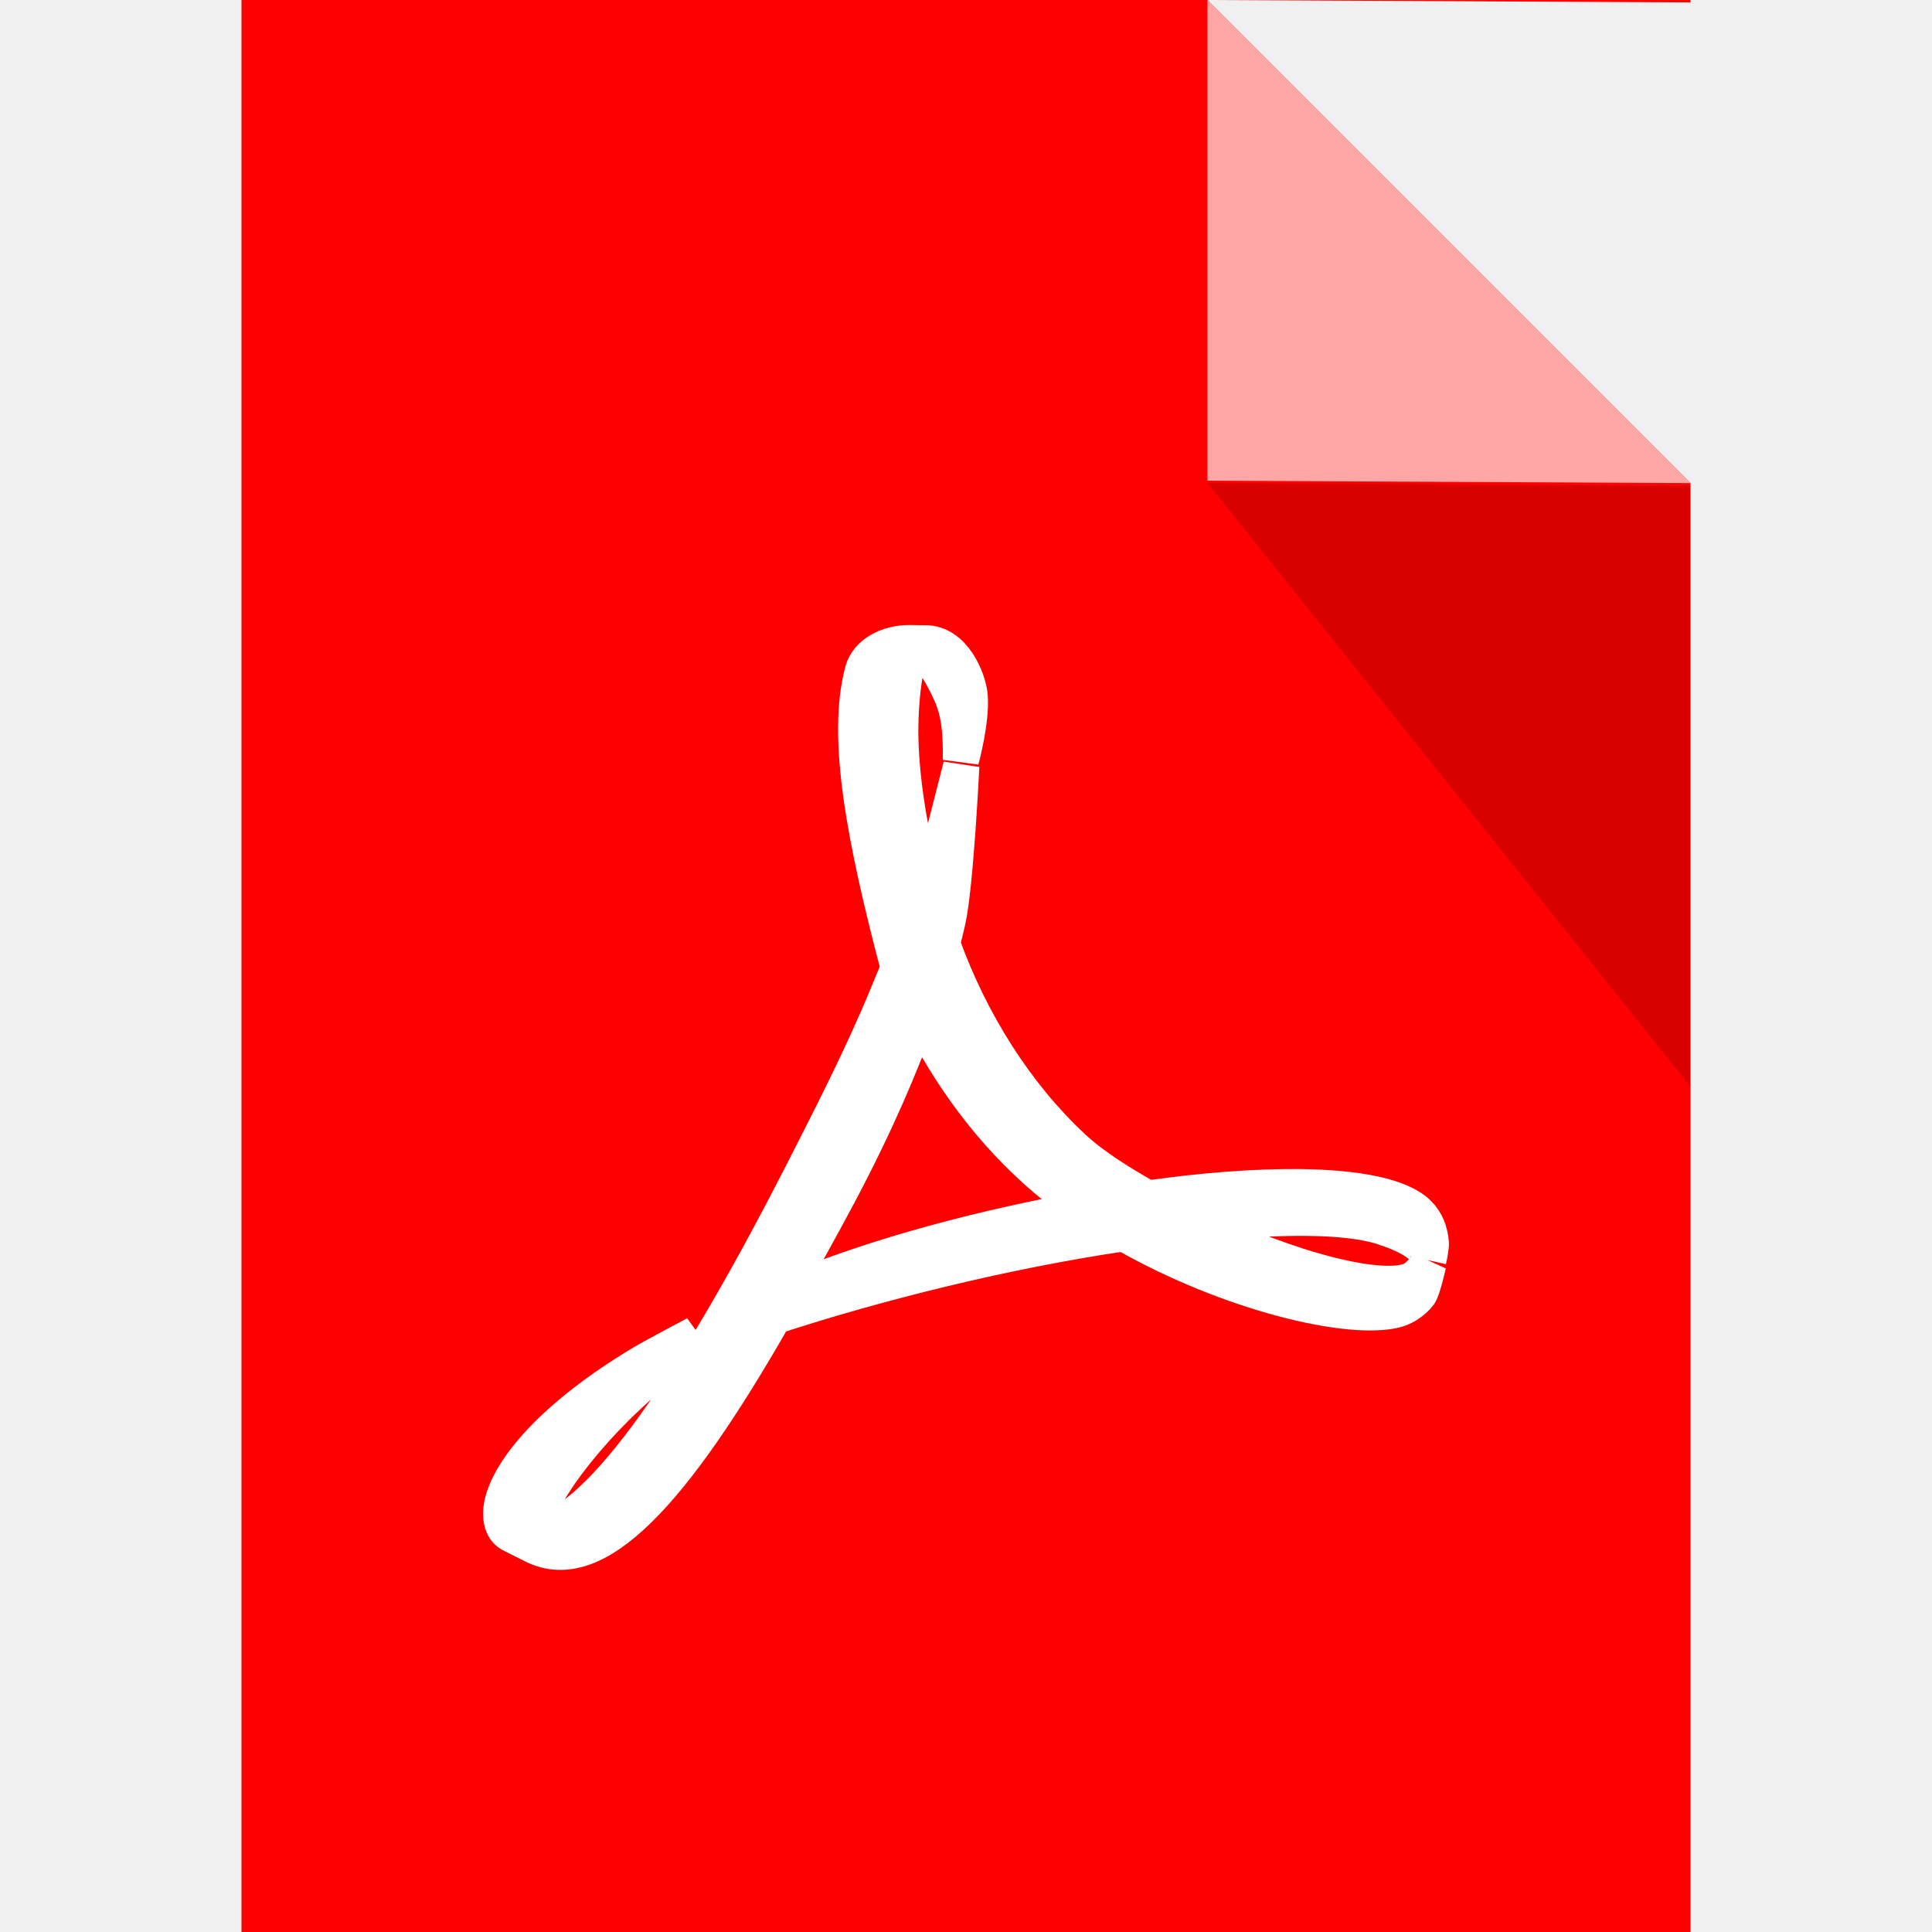
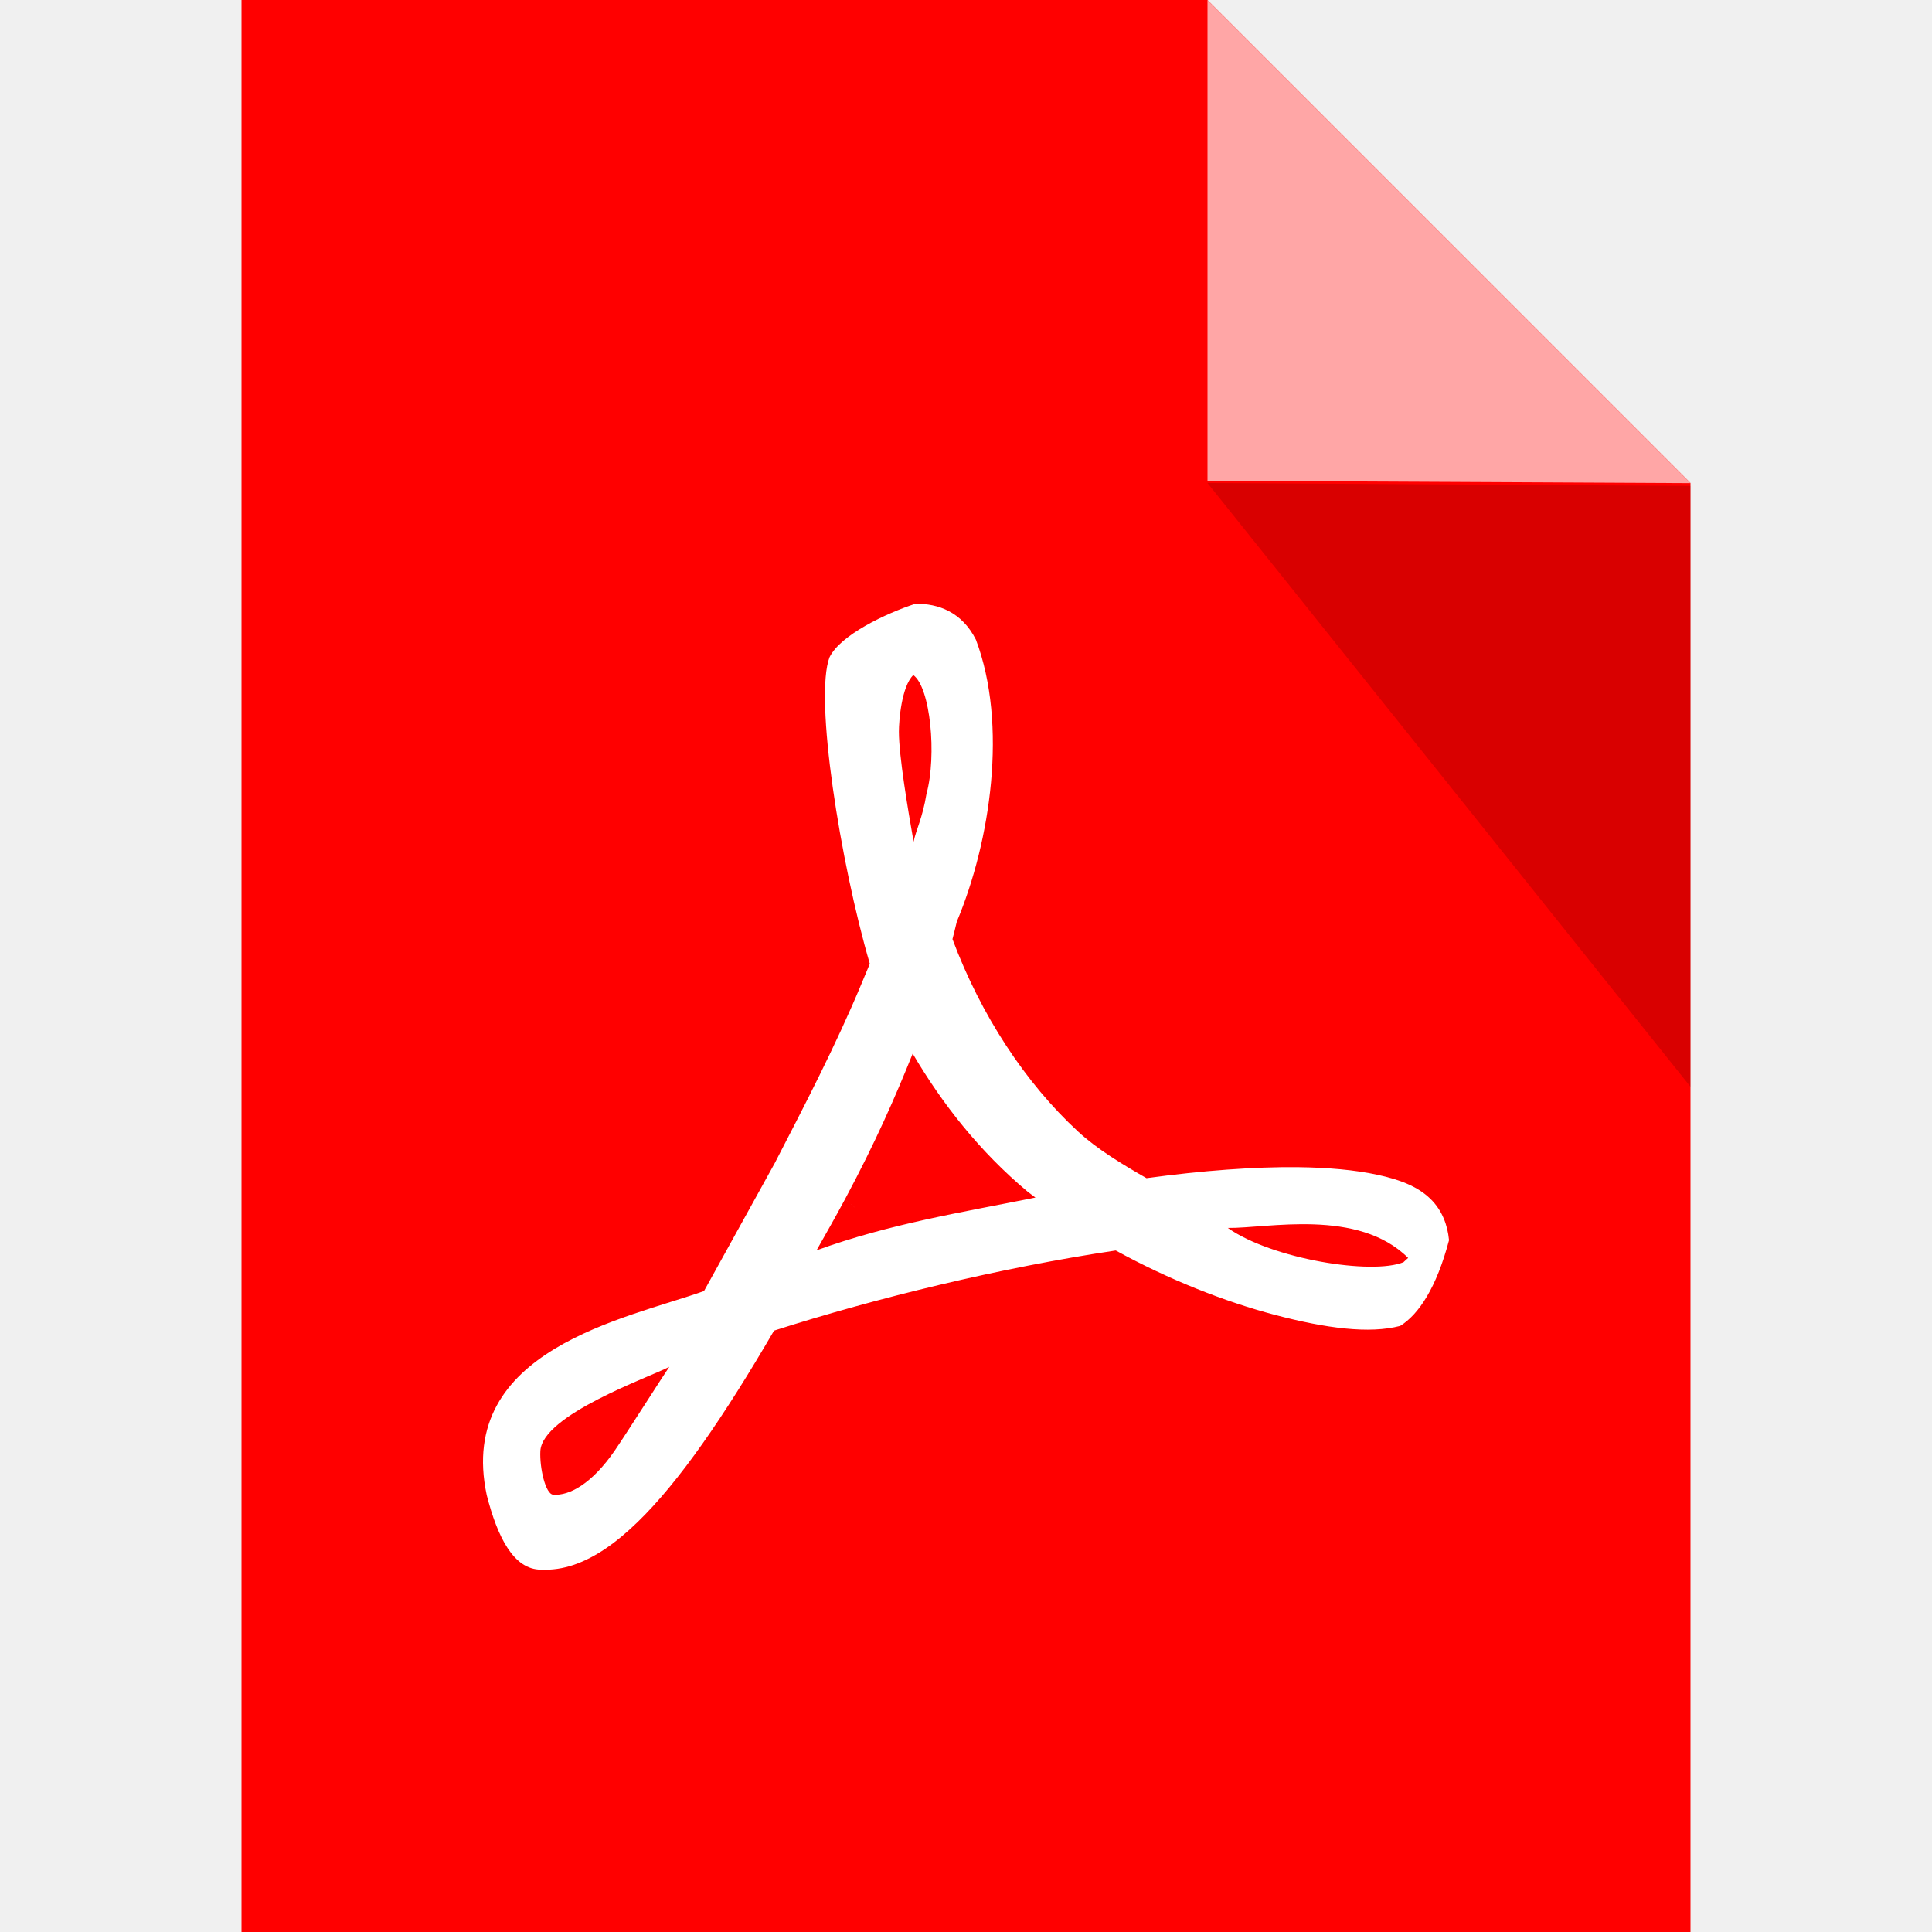
<svg xmlns="http://www.w3.org/2000/svg" width="16" height="16" viewBox="0 0 16 16" id="svg6217" version="1.1">
  <defs id="defs6219">
    <clipPath id="clipPath3391" clipPathUnits="userSpaceOnUse">
      <path id="path3393" d="M 0,600 800,600 800,0 0,0 0,600 Z" />
    </clipPath>
    <clipPath id="clipPath3407" clipPathUnits="userSpaceOnUse">
      <path id="path3409" d="m 316,477.408 60.363,0 0,-60.408 -60.363,0 0,60.408 z" />
    </clipPath>
    <clipPath id="clipPath3427" clipPathUnits="userSpaceOnUse">
      <path id="path3429" d="m 622,477.971 60.121,0 0,-59.971 -60.121,0 0,59.971 z" />
    </clipPath>
  </defs>
  <g style="stroke:#000000;stroke-width:2;stroke-miterlimit:2.5;stroke-dasharray:none;stroke-opacity:1" id="g4198" transform="matrix(0,1,-1,0,0.9591312,48.25)" />
  <g style="stroke:#000000;stroke-width:2;stroke-miterlimit:4;stroke-dasharray:none;stroke-opacity:0.685" id="g4198-3" transform="matrix(0,1,-1,0,0.959131,48.25)" />
  <g style="stroke:#000000;stroke-width:2;stroke-miterlimit:2.5;stroke-dasharray:none;stroke-opacity:1" id="g4198-2" transform="matrix(0,1,-1,0,0.9591312,48.25)" />
  <g id="g4198-3-6-3" transform="matrix(0,-1,1,0,13.95914,-32.2161)" />
  <g id="g4141" transform="translate(-1.000001,1)">
    <g id="g4237">
-       <path style="fill:#ff0000;fill-opacity:1;stroke:#b9b9b9;stroke-width:0;stroke-linecap:butt;stroke-linejoin:round;stroke-miterlimit:4;stroke-dasharray:none;stroke-opacity:1" d="M 2 0 L 2 16 L 14 16 L 14 4 L 10 0 L 2 0 z M 10 0 L 14 0.02 L 14 0 L 10 0 z " transform="translate(1.000001,-1)" id="rect4171" />
+       <path style="fill:#ff0000;fill-opacity:1;stroke:#b9b9b9;stroke-width:0;stroke-linecap:butt;stroke-linejoin:round;stroke-miterlimit:4;stroke-dasharray:none;stroke-opacity:1" d="M 2,0 2,16 14,16 14,4 10,0 Z" transform="translate(1.000001,-1)" id="rect4171" />
      <path id="path4178" d="m 11,2.981 0,-1.99 0,-1.99 4,4 z" style="fill:#ffffff;fill-opacity:1;stroke:none;stroke-width:0;stroke-linecap:butt;stroke-linejoin:round;stroke-miterlimit:4;stroke-dasharray:none;stroke-opacity:1;opacity:0.65" />
-       <g style="fill:#ffffff;fill-opacity:1;stroke:#ffffff;stroke-width:5.544;stroke-miterlimit:4;stroke-dasharray:none;stroke-opacity:1" id="g3395" transform="matrix(0.05411314,0,0,-0.05410671,14.31424,6.578494)">
-         <path d="m -117.584,-42.445 c -2.986,-5.626 -5.909,-10.839 -8.602,-15.628 14.905,6.245 30.951,10.242 46.224,13.082 -2.052,1.419 -4.046,2.919 -5.918,4.504 -8.411,7.121 -14.826,16.007 -19.474,25.353 -2.944,-7.942 -6.452,-16.379 -12.23,-27.311 m -5.668,2.901 c 4.331,8.489 9.253,18.053 13.191,27.657 l 1.562,3.794 c -5.147,19.58 -8.233,35.301 -5.476,45.462 0.741,2.653 3.811,4.26 7.093,4.26 l 1.998,-0.03 0.368,0 c 4.49,0.069 6.608,-5.645 6.849,-7.867 0.395,-3.699 -1.318,-9.963 -1.318,-9.963 0,2.53 0.1,6.618 -1.497,10.143 -1.857,4.079 -3.63,6.516 -5.223,6.903 -0.805,-0.537 -1.586,-1.648 -1.853,-3.786 -0.552,-2.997 -0.716,-6.779 -0.716,-8.729 0,-6.89 1.352,-15.983 4.017,-25.358 0.506,1.451 0.949,2.846 1.302,4.152 0.543,2.06 4.022,15.712 4.022,15.712 0,0 -0.877,-18.171 -2.101,-23.67 -0.26,-1.162 -0.553,-2.311 -0.853,-3.487 4.395,-12.282 11.479,-23.245 19.929,-31.136 3.333,-3.113 7.541,-5.623 11.523,-7.913 8.697,1.244 16.706,1.83 23.386,1.758 8.861,-0.116 15.369,-1.429 18.003,-4.023 1.288,-1.261 1.813,-2.785 1.976,-4.494 0.037,-0.665 -0.287,-2.224 -0.38,-2.614 0.093,0.472 0.093,2.805 -7.019,5.074 -5.604,1.793 -16.094,1.736 -28.675,0.396 14.555,-7.121 28.735,-10.658 33.23,-8.536 1.096,0.536 2.43,2.36 2.43,2.36 0,0 -0.793,-3.598 -1.362,-4.497 -0.725,-0.979 -2.149,-2.038 -3.498,-2.394 -7.096,-1.894 -25.573,2.489 -41.678,11.69 -17.991,-2.649 -37.75,-7.543 -53.593,-12.742 -15.565,-27.277 -27.268,-39.805 -36.786,-35.039 l -3.503,1.759 c -1.42,0.815 -1.639,2.794 -1.309,4.408 1.109,5.431 7.918,13.609 21.597,21.776 1.47,0.89 8.029,4.359 8.029,4.359 0,0 -4.853,-4.699 -5.991,-5.621 -10.919,-8.945 -18.976,-20.201 -18.776,-24.566 l 0.04,-0.379 c 9.273,1.321 23.183,20.198 41.062,55.181" style="fill:#ffffff;fill-opacity:1;fill-rule:nonzero;stroke:#ffffff;stroke-width:5.544;stroke-miterlimit:4;stroke-dasharray:none;stroke-opacity:1" id="path3397" />
+       <g style="fill:#ffffff;fill-opacity:1;stroke:#ffffff;stroke-width:5.483;stroke-miterlimit:4;stroke-dasharray:none;stroke-opacity:1" id="g3395" transform="matrix(0.05506623,0,0,-0.05435817,14.33823,6.553298)">
+         <path style="color:#000000;font-style:normal;font-variant:normal;font-weight:normal;font-stretch:normal;font-size:medium;line-height:normal;font-family:sans-serif;text-indent:0;text-align:start;text-decoration:none;text-decoration-line:none;text-decoration-style:solid;text-decoration-color:#000000;letter-spacing:normal;word-spacing:normal;text-transform:none;direction:ltr;block-progression:tb;writing-mode:lr-tb;baseline-shift:baseline;text-anchor:start;white-space:normal;clip-rule:nonzero;display:inline;overflow:visible;visibility:visible;opacity:1;isolation:auto;mix-blend-mode:normal;color-interpolation:sRGB;color-interpolation-filters:linearRGB;solid-color:#000000;solid-opacity:1;fill:#ffffff;fill-opacity:1;fill-rule:nonzero;stroke:none;stroke-width:5.544;stroke-linecap:butt;stroke-linejoin:miter;stroke-miterlimit:4;stroke-dasharray:none;stroke-dashoffset:0;stroke-opacity:1;color-rendering:auto;image-rendering:auto;shape-rendering:auto;text-rendering:auto;enable-background:accumulate" d="m -160.867,-100.186 c -4.114,0.008 -6.551,4.981 -8.156,11.363 -4.66,22.17 21.002,26.869 32.688,31.085 -6.614,-12.077 9.588,17.55 10.614,19.455 4.334,8.496 9.22,17.996 13.096,27.447 l 0,0.002 1.217,2.959 c -4.469,15.509 -8.38,40.605 -6.053,46.705 1.654,3.407 8.488,6.683 12.903,8.14 3.427,0.053 7.004,-1.246 9.106,-5.473 4.812,-12.898 2.214,-30.676 -2.875,-42.965 -0.202,-0.904 -0.429,-1.778 -0.65,-2.654 4.271,-11.591 10.998,-21.948 18.912,-29.338 2.833,-2.646 6.56,-4.932 10.268,-7.082 8.399,1.157 16.193,1.745 22.779,1.674 l 0.004,0 0.004,0 c 4.559,-0.06 8.555,-0.421 11.889,-1.146 3.332,-0.725 6.054,-1.74 8.018,-3.672 1.814,-1.778 2.593,-4.096 2.795,-6.209 l 0.006,-0.055 0.002,-0.055 c -1.882,-7.226 -4.542,-11.271 -7.332,-13.043 -6.65e-4,-1.77e-4 -0.001,-0.002 -0.002,-0.002 -4.642,-1.236 -11.127,-0.385 -18.883,1.688 -7.461,1.993 -15.899,5.346 -23.902,9.803 -17.248,-2.596 -36.093,-7.248 -51.393,-12.211 -7.574,-13.17 -14.272,-23.035 -20.52,-29.164 -3.212,-3.151 -6.333,-5.386 -9.584,-6.516 -1.626,-0.565 -3.302,-0.815 -4.949,-0.734 z m 1.836,11.422 c 2.425,-0.195 5.841,1.661 9.29,6.76 1.732,2.56 7.429,11.647 8.177,12.717 -3.023,-1.599 -19.123,-7.311 -19.394,-12.836 -0.124,-2.525 0.763,-6.548 1.927,-6.641 z m 127.916,35.43 c -0.117,-0.052 0.321,0.293 0.67,0.641 -7.553,7.614 -21.17,4.491 -27.128,4.569 6.676,-4.742 21.674,-7.204 26.458,-5.21 z m -88.302,1.8 c 11.074,4.062 21.756,5.757 32.919,8.038 -0.382,0.309 -0.8,0.576 -1.174,0.893 -7.152,6.055 -12.816,13.331 -17.287,21.037 -2.594,-6.549 -5.595,-13.511 -10.174,-22.174 3.48,-3.028 0.008,0.015 -0.002,-0.004 -1.741,-3.28 -2.621,-4.8 -4.282,-7.79 z m 14.593,62.252 c 0.367,1.812 1.343,3.59 1.938,7.281 1.577,5.878 0.595,16.239 -1.981,18.108 -1.766,-1.724 -2.166,-6.919 -2.166,-8.621 0,-3.725 1.36,-11.885 2.209,-16.767 z" id="path3397" />
      </g>
      <path style="opacity:0.15;fill:#000000;fill-opacity:1;stroke:none;stroke-width:0;stroke-linecap:butt;stroke-linejoin:round;stroke-miterlimit:4;stroke-dasharray:none;stroke-opacity:1" d="m 15,3.024 0,2.488 0,2.488 -4,-5 z" id="path4446" />
    </g>
  </g>
  <g id="layer2" style="display:inline" />
</svg>
